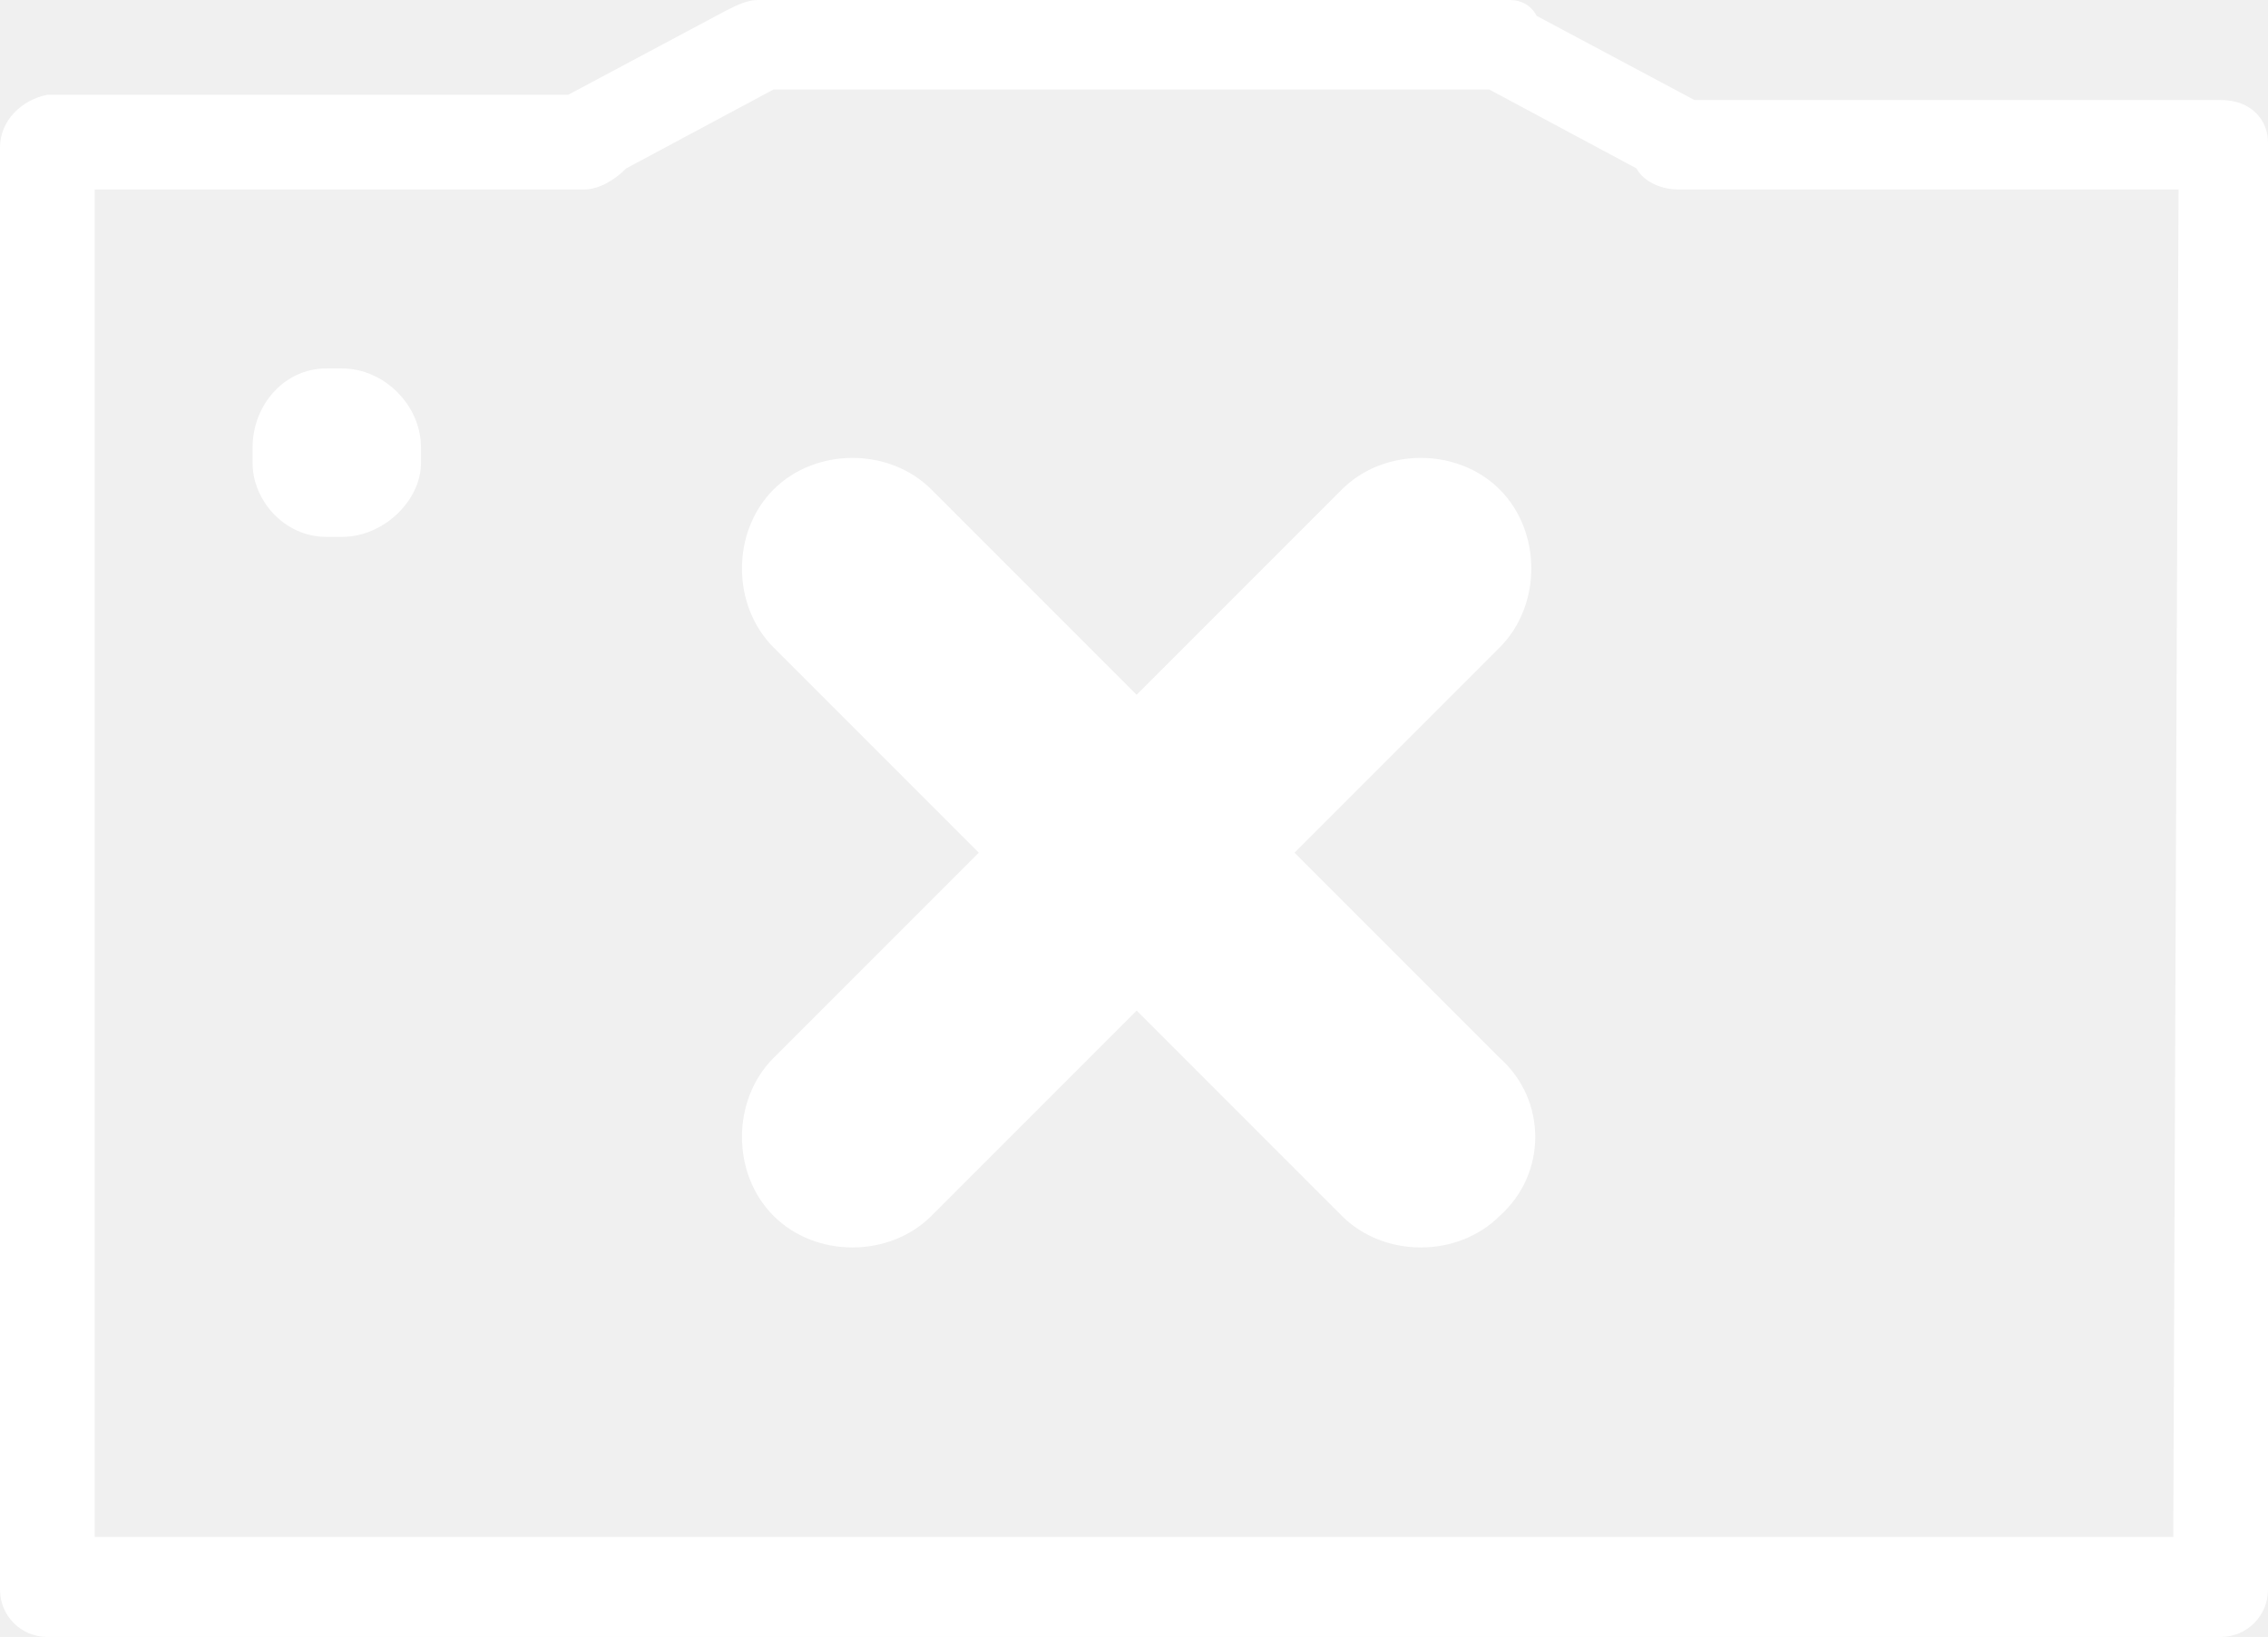
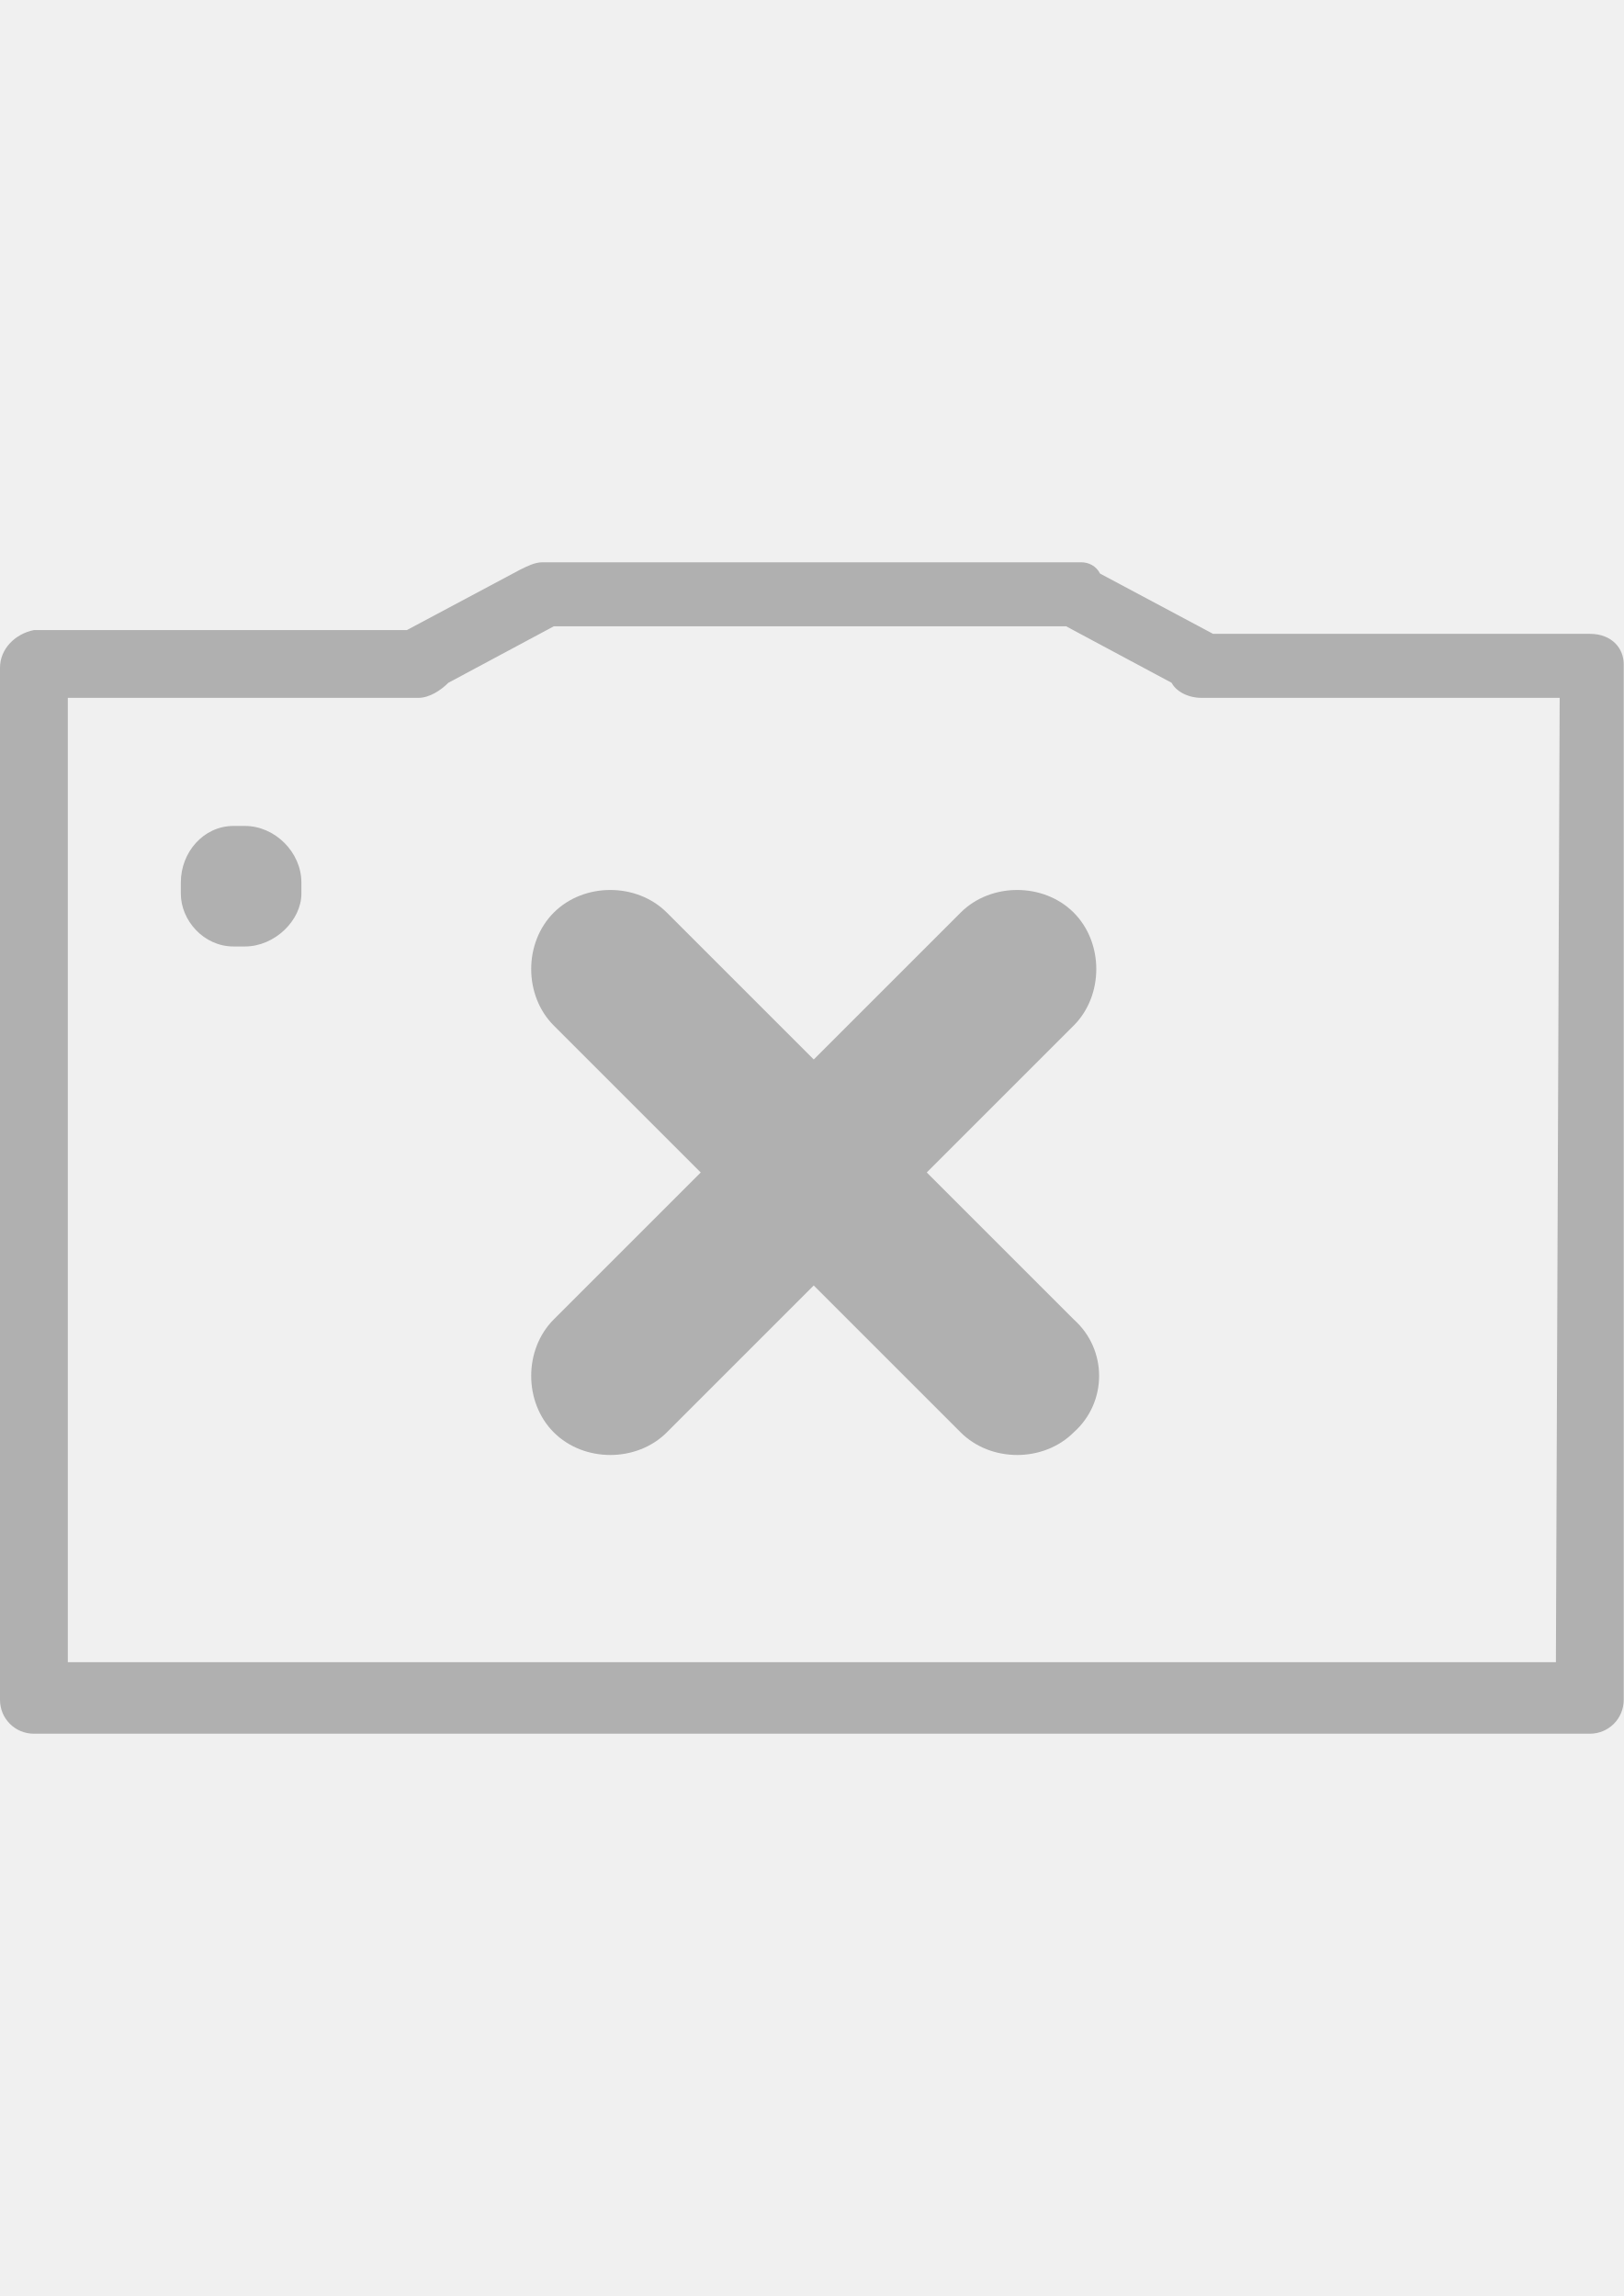
- <svg xmlns="http://www.w3.org/2000/svg" version="1.1" id="Calque_1" x="0px" y="0px" viewBox="0 0 43.1 31.1" style="enable-background:new 0 0 43.1 31.1;" xml:space="preserve">
-   <style type="text/css">
- 	.st0{fill:#FFFFFF;}
- </style>
+ <svg xmlns="http://www.w3.org/2000/svg" version="1.1" id="Calque_1" x="0px" y="0px" width="595.279px" height="841.891px" viewBox="0 0 595.279 841.891" enable-background="new 0 0 595.279 841.891" xml:space="preserve">
  <g>
    <g>
      <g>
-         <path class="st0" d="M42.2,1.9h-10l-3-1.6C29.1,0.1,28.9,0,28.7,0h-7.1c0,0,0,0-0.1,0h0h-7.1c-0.2,0-0.4,0.1-0.6,0.2l-3,1.6H0.9     C0.4,1.9,0,2.3,0,2.8v27.4c0,0.5,0.4,0.9,0.9,0.9h41.3c0.5,0,0.9-0.4,0.9-0.9V2.7C43.1,2.3,42.8,1.9,42.2,1.9z M41.3,29.2H1.8     V3.6h9.3c0.3,0,0.6-0.2,0.8-0.4l2.8-1.5h6.8h0c0,0,0,0,0.1,0h6.7l2.8,1.5c0.1,0.2,0.4,0.4,0.8,0.4h9.5L41.3,29.2L41.3,29.2z" />
+         <path fill="#B0B0B0" d="M582.85,232.417H444.734l-41.435-22.099c-1.382-2.762-4.144-4.143-6.906-4.143H298.33c0,0,0,0-1.381,0     l0,0h-98.062c-2.762,0-5.524,1.381-8.287,2.762l-41.435,22.099H12.431C5.525,232.417,0,237.941,0,244.847v378.438     c0,6.905,5.524,12.431,12.431,12.431H582.85c6.905,0,12.431-5.525,12.431-12.431V243.466     C595.28,237.941,591.137,232.417,582.85,232.417z M570.419,609.474H24.861V255.896h128.448c4.144,0,8.287-2.763,11.049-5.525     l38.673-20.717h93.919l0,0c0,0,0,0,1.381,0h92.538l38.672,20.717c1.382,2.762,5.525,5.525,11.05,5.525H571.8L570.419,609.474     L570.419,609.474z" />
      </g>
    </g>
  </g>
-   <path class="st0" d="M6.5,10.2H6.2c-0.8,0-1.4-0.7-1.4-1.4V8.5C4.8,7.7,5.4,7,6.2,7h0.3C7.3,7,8,7.7,8,8.5v0.3  C8,9.5,7.3,10.2,6.5,10.2z" />
+   <path fill="#B0B0B0" d="M89.776,347.053h-4.144c-11.05,0-19.336-9.668-19.336-19.336v-4.144c0-11.049,8.286-20.717,19.336-20.717  h4.144c11.049,0,20.717,9.668,20.717,20.717v4.144C110.492,337.385,100.824,347.053,89.776,347.053z" />
  <g>
-     <path class="st0" d="M28.5,23.1c-0.8,0.8-2.2,0.8-3,0l-3.9-3.9l-3.9,3.9c-0.8,0.8-2.2,0.8-3,0c-0.8-0.8-0.8-2.2,0-3l3.9-3.9   l-3.9-3.9c-0.8-0.8-0.8-2.2,0-3c0.8-0.8,2.2-0.8,3,0l3.9,3.9l3.9-3.9c0.8-0.8,2.2-0.8,3,0c0.8,0.8,0.8,2.2,0,3l-3.9,3.9l3.9,3.9   C29.4,20.9,29.4,22.3,28.5,23.1z" />
+     <path fill="#B0B0B0" d="M393.63,525.223c-11.049,11.049-30.385,11.049-41.435,0l-53.865-53.865l-53.865,53.865   c-11.049,11.049-30.385,11.049-41.435,0c-11.049-11.049-11.049-30.386,0-41.435l53.865-53.865l-53.865-53.866   c-11.049-11.049-11.049-30.385,0-41.435c11.05-11.049,30.386-11.049,41.435,0l53.865,53.865l53.865-53.865   c11.05-11.049,30.386-11.049,41.435,0c11.05,11.049,11.05,30.385,0,41.435l-53.865,53.866l53.865,53.865   C406.061,494.837,406.061,514.174,393.63,525.223z" />
  </g>
</svg>
